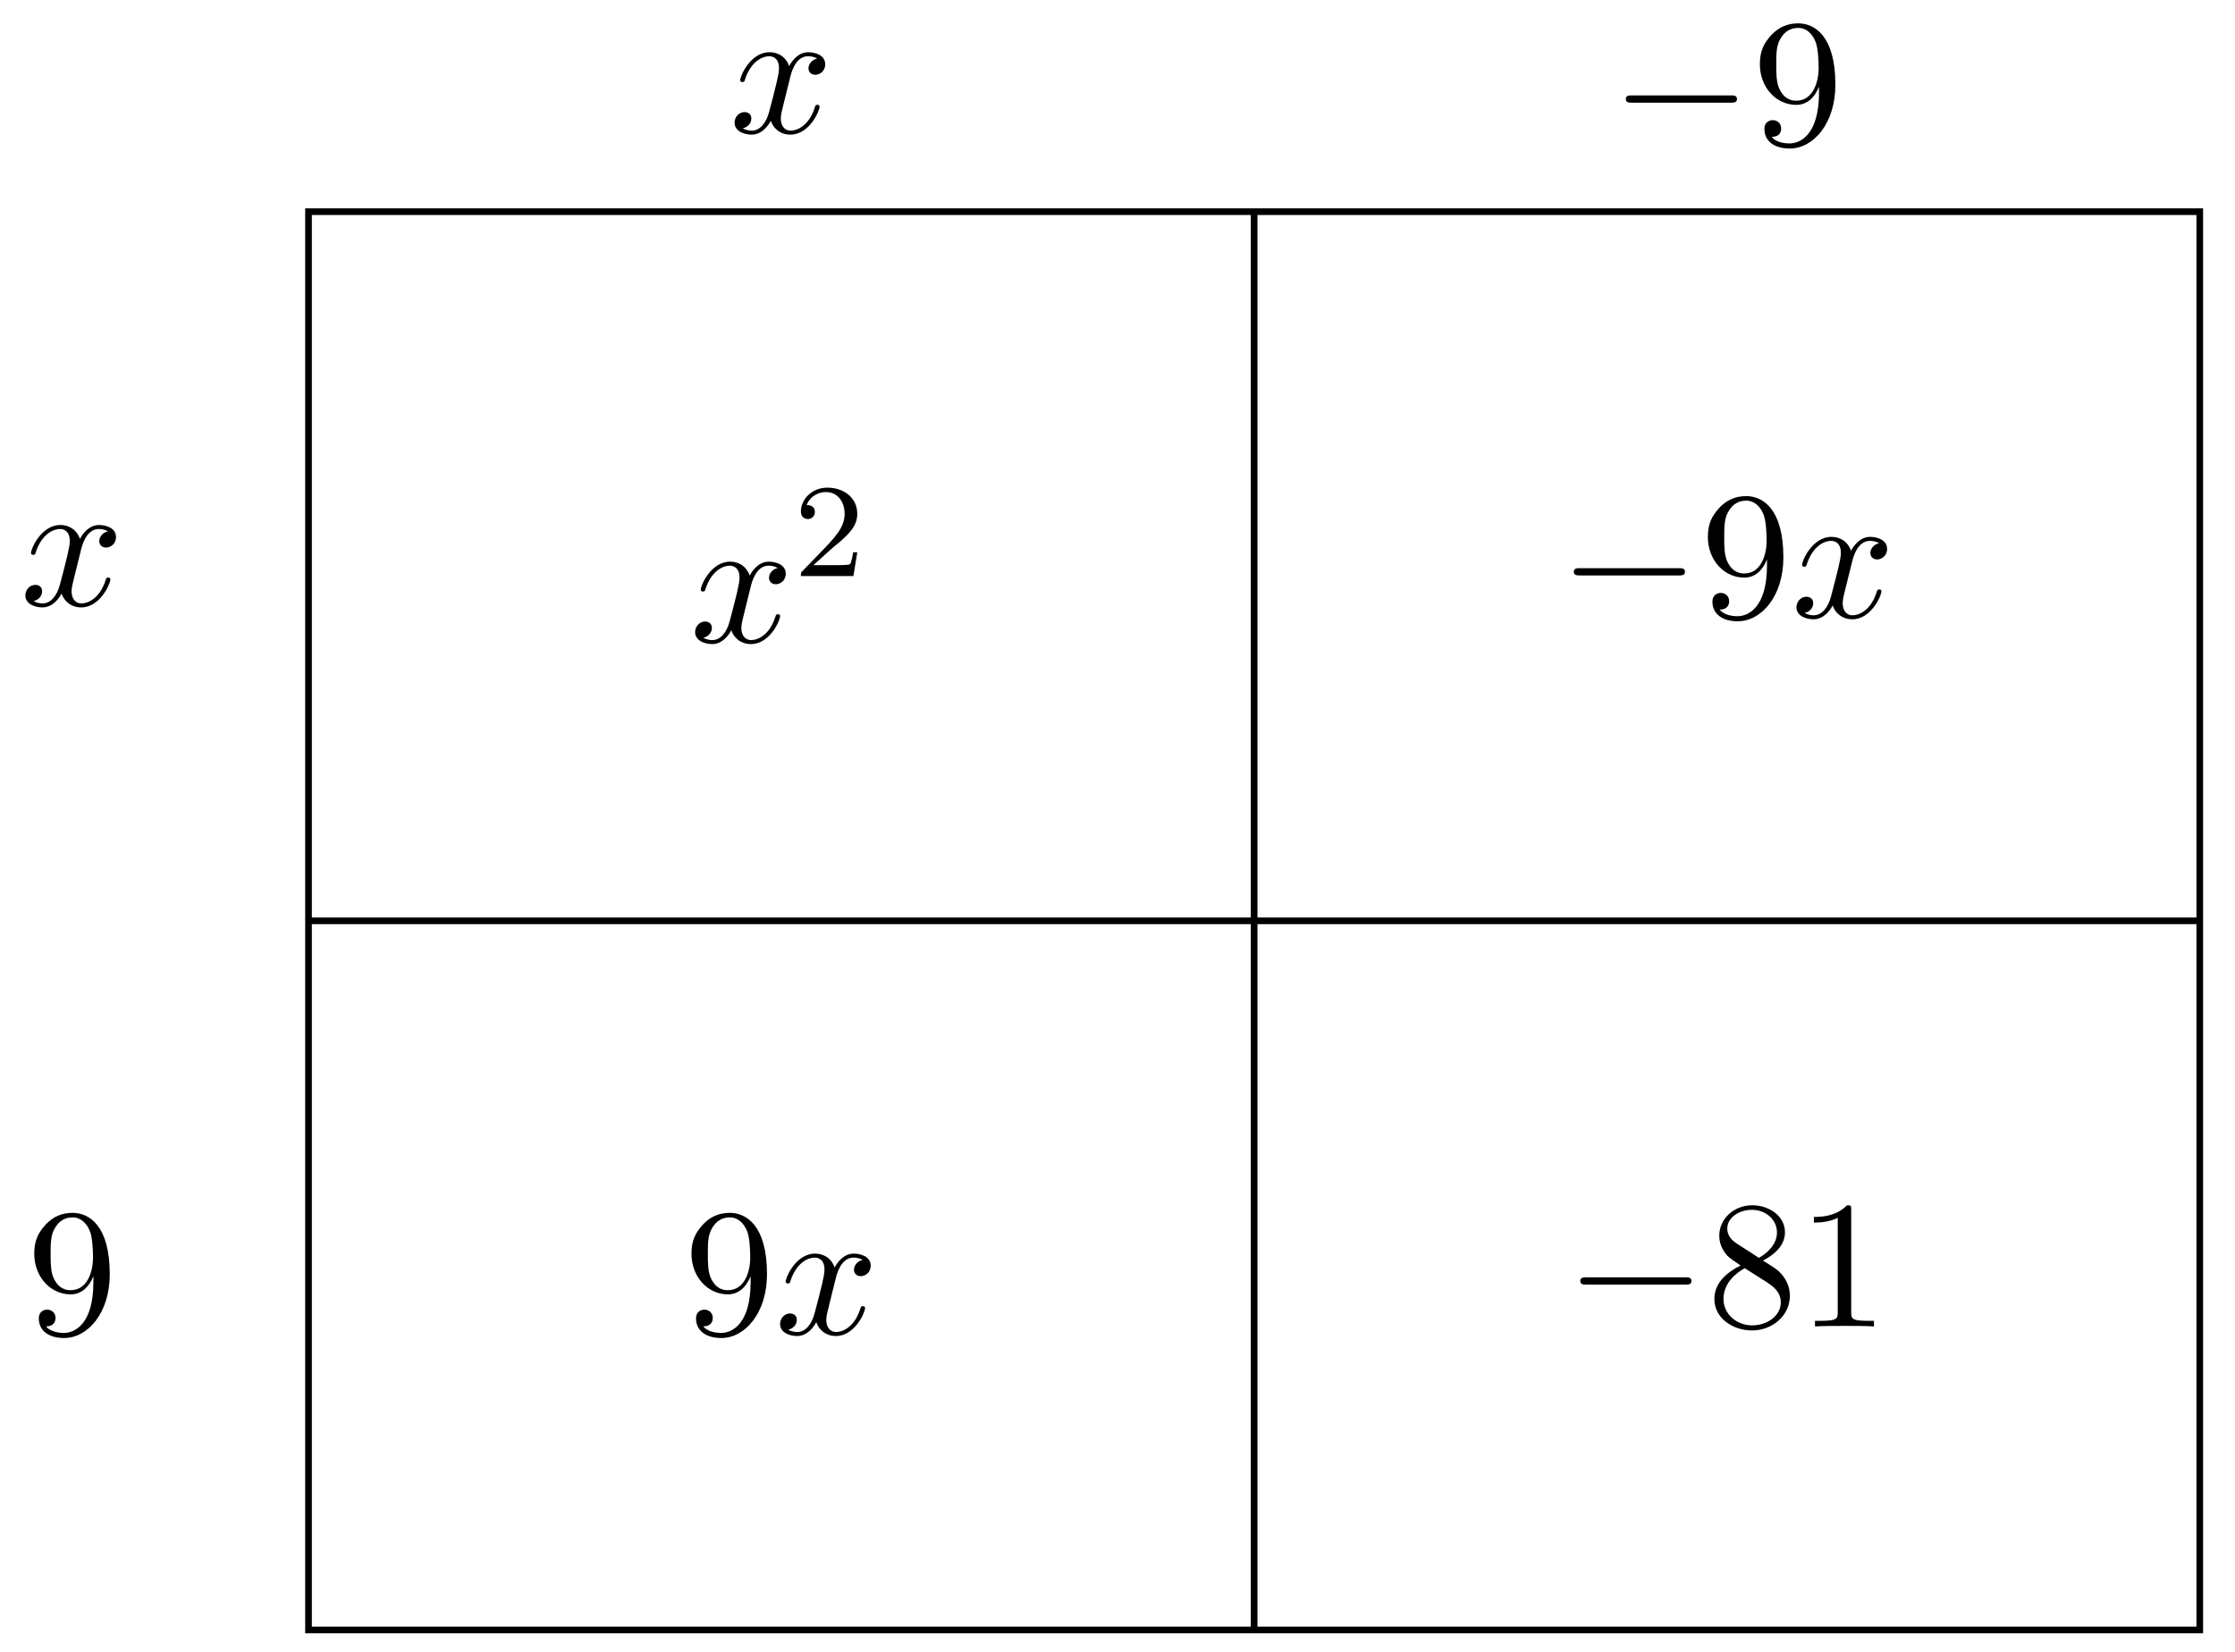
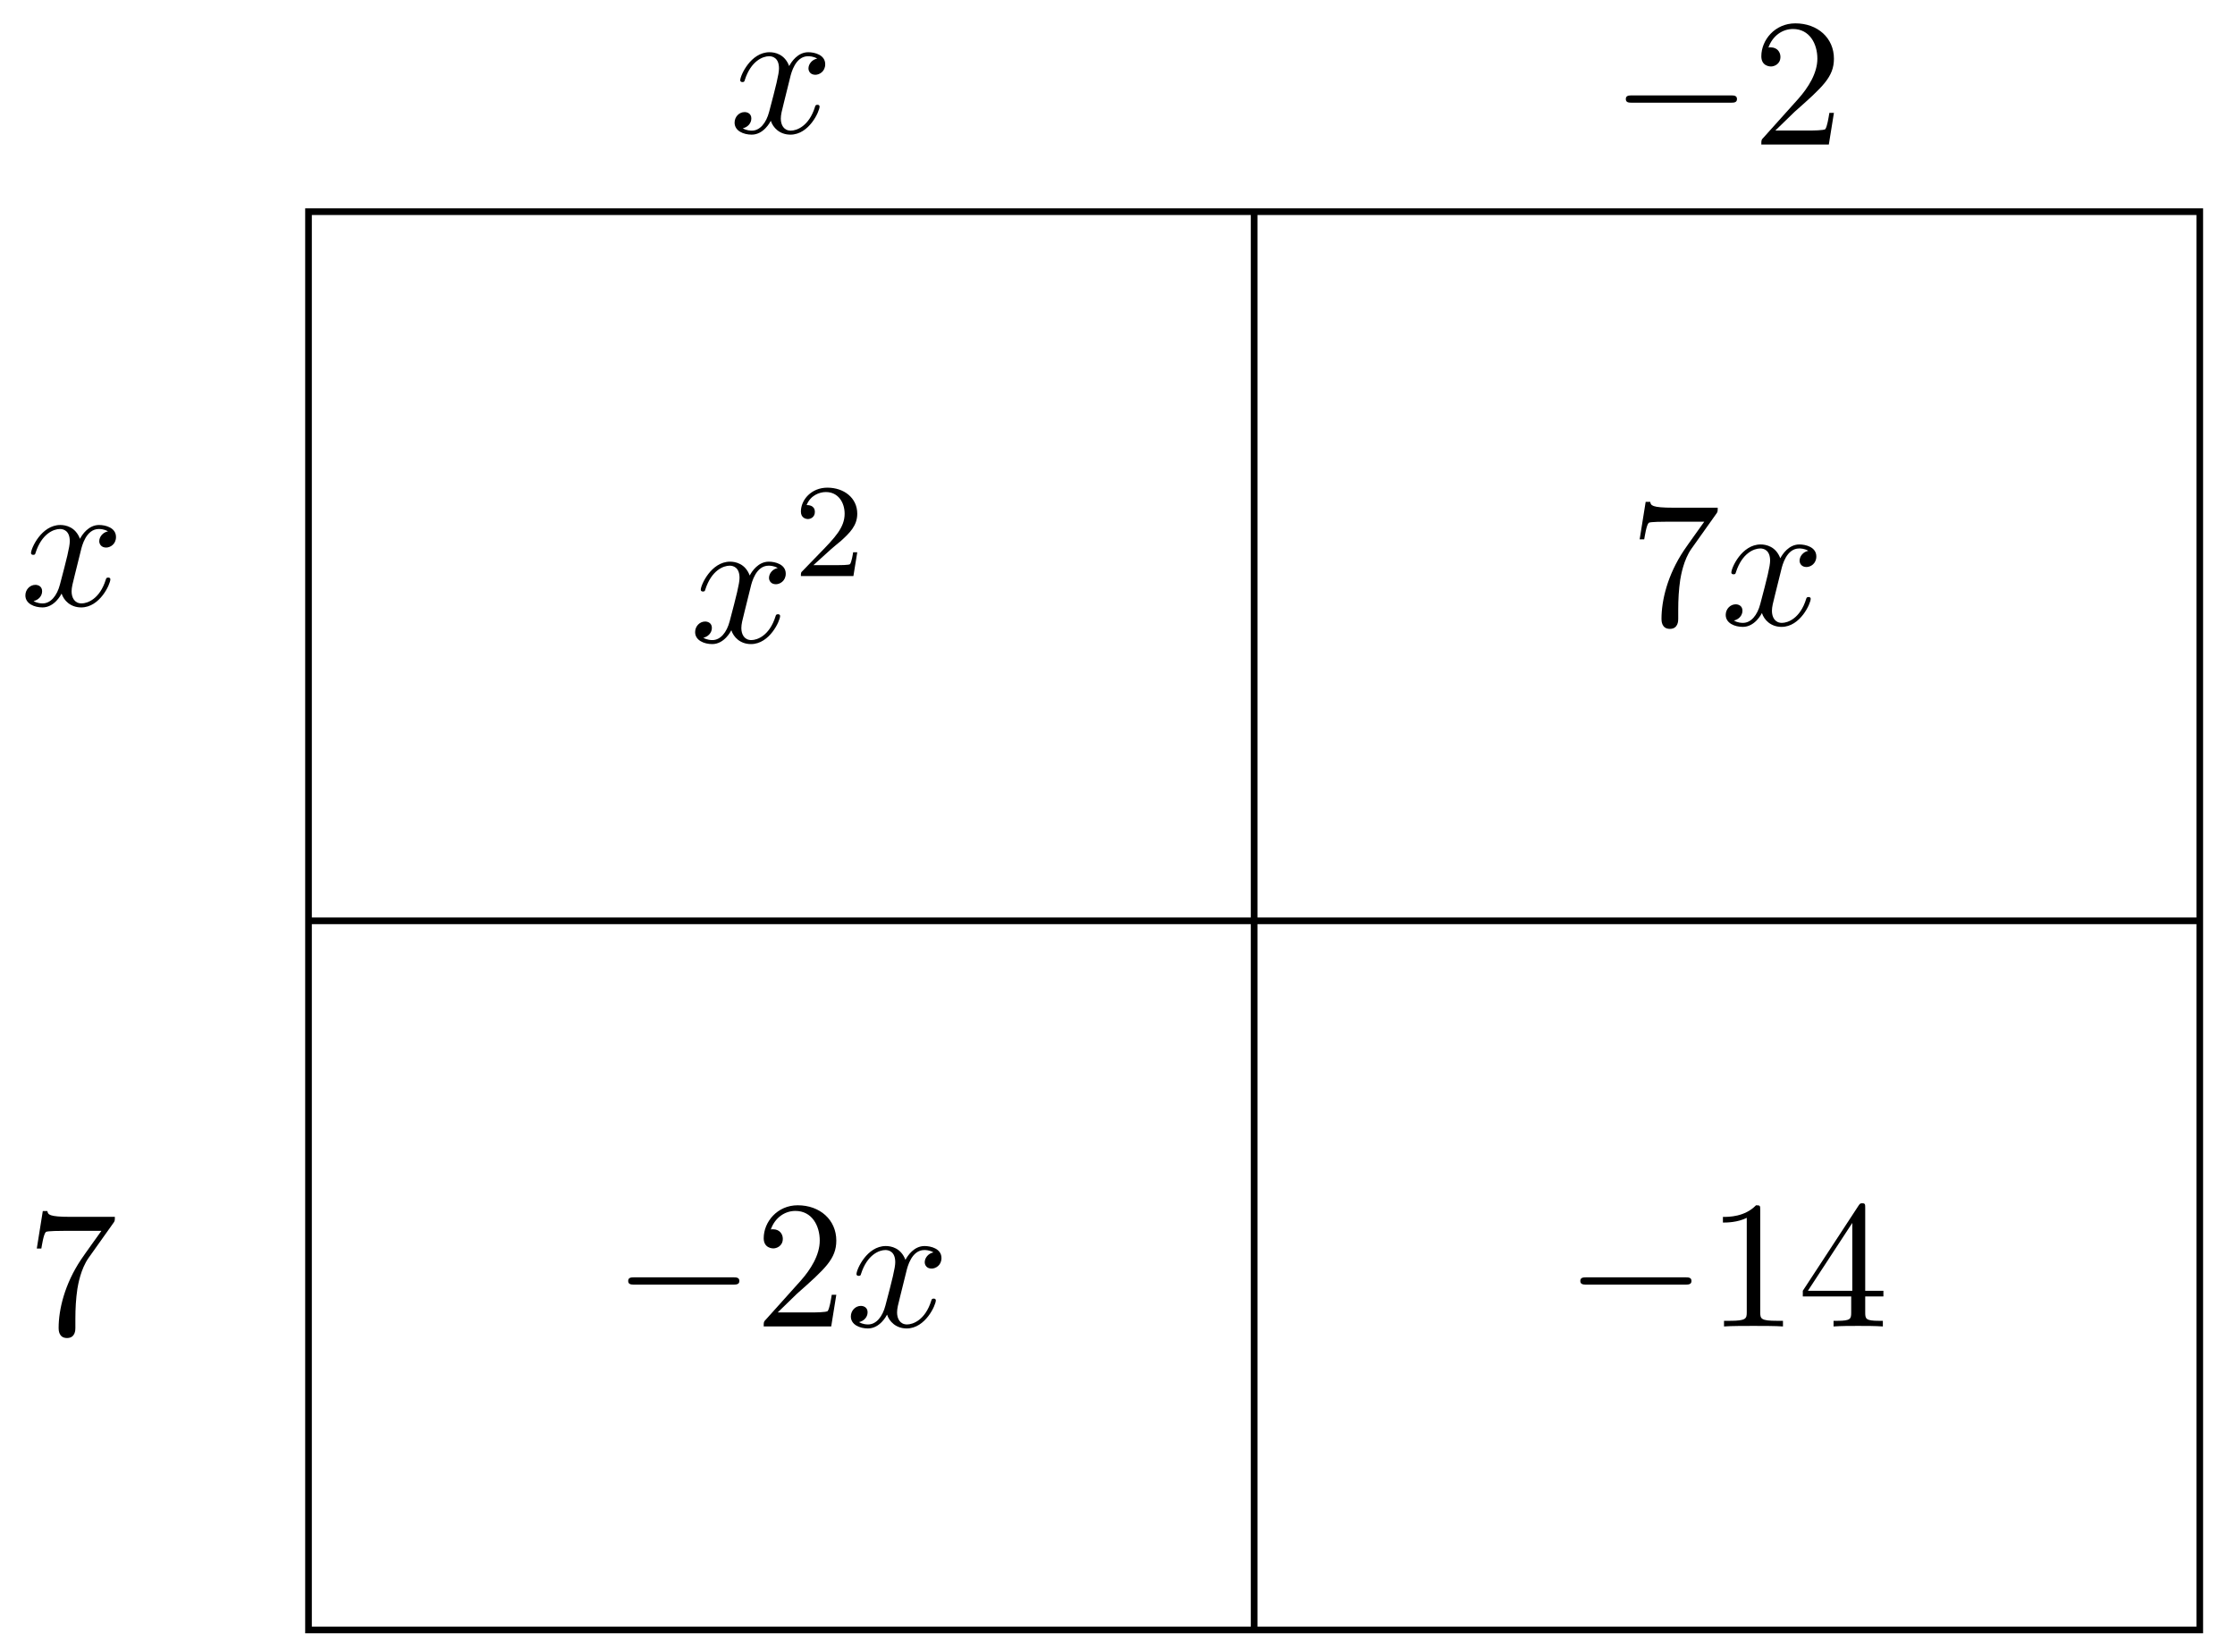
<svg xmlns="http://www.w3.org/2000/svg" xmlns:xlink="http://www.w3.org/1999/xlink" version="1.1" width="134" height="99" viewBox="0 0 134 99">
  <defs>
    <path id="font_1_1" d="M.334 .302C.34 .328 .363 .42 .433 .42 .438 .42 .462 .42 .483 .407 .455 .402 .435 .377 .435 .353 .435 .337 .446 .318 .473 .318 .495 .318 .527 .336 .527 .376 .527 .428 .468 .442 .434 .442 .376 .442 .341 .389 .329 .366 .304 .432 .25 .442 .221 .442 .117 .442 .06 .313 .06 .288 .06 .278 .07 .278 .072 .278 .08 .278 .083 .28 .085 .289 .119 .395 .185 .42 .219 .42 .238 .42 .273 .411 .273 .353 .273 .322 .256 .255 .219 .115 .203 .053 .168 .011 .124 .011 .118 .011 .095 .011 .074 .024 .099 .029 .121 .05 .121 .078 .121 .105 .099 .113 .084 .113 .054 .113 .029 .087 .029 .055 .029 .009 .079-.011 .123-.011 .189-.011 .225 .059 .228 .065 .24 .028 .276-.011 .336-.011 .439-.011 .496 .118 .496 .143 .496 .153 .487 .153 .484 .153 .475 .153 .473 .149 .471 .142 .438 .035 .37 .011 .338 .011 .299 .011 .283 .043 .283 .077 .283 .099 .289 .121 .3 .165L.334 .302Z" />
    <path id="font_2_1" d="M.282 .204C.298 .219 .34 .252 .356 .266 .418 .323 .477 .378 .477 .469 .477 .588 .377 .665 .252 .665 .132 .665 .053 .574 .053 .485 .053 .436 .092 .429 .106 .429 .127 .429 .158 .444 .158 .482 .158 .534 .108 .534 .096 .534 .125 .607 .192 .632 .241 .632 .334 .632 .382 .553 .382 .469 .382 .365 .309 .289 .191 .168L.065 .038C.053 .027 .053 .025 .053 0H.448L.477 .179H.446C.443 .159 .435 .109 .423 .09 .417 .082 .341 .082 .325 .082H.147L.282 .204Z" />
    <path id="font_3_1" d="M.659 .23C.676 .23 .694 .23 .694 .25 .694 .27 .676 .27 .659 .27H.118C.101 .27 .083 .27 .083 .25 .083 .23 .101 .23 .118 .23H.659Z" />
-     <path id="font_4_2" d="M.163 .457C.117 .487 .113 .521 .113 .538 .113 .599 .178 .641 .249 .641 .322 .641 .386 .589 .386 .517 .386 .46 .347 .412 .287 .377L.163 .457M.309 .362C.381 .399 .43 .451 .43 .517 .43 .609 .341 .666 .25 .666 .15 .666 .069 .592 .069 .499 .069 .481 .071 .436 .113 .389 .124 .377 .161 .352 .186 .335 .128 .306 .042 .25 .042 .151 .042 .045 .144-.022 .249-.022 .362-.022 .457 .061 .457 .168 .457 .204 .446 .249 .408 .291 .389 .312 .373 .322 .309 .362M.209 .32 .332 .242C.36 .223 .407 .193 .407 .132 .407 .058 .332 .006 .25 .006 .164 .006 .092 .068 .092 .151 .092 .209 .124 .273 .209 .32Z" />
    <path id="font_4_1" d="M.294 .64C.294 .664 .294 .666 .271 .666 .209 .602 .121 .602 .089 .602V.571C.109 .571 .168 .571 .22 .597V.079C.22 .043 .217 .031 .127 .031H.095V0C.13 .003 .217 .003 .257 .003 .297 .003 .384 .003 .419 0V.031H.387C.297 .031 .294 .042 .294 .079V.64Z" />
-     <path id="font_4_3" d="M.367 .318V.286C.367 .052 .263 .006 .205 .006 .188 .006 .134 .008 .107 .042 .151 .042 .159 .071 .159 .088 .159 .119 .135 .134 .113 .134 .097 .134 .067 .125 .067 .086 .067 .019 .121-.022 .206-.022 .335-.022 .457 .114 .457 .329 .457 .598 .342 .666 .253 .666 .198 .666 .149 .648 .106 .603 .065 .558 .042 .516 .042 .441 .042 .316 .13 .218 .242 .218 .303 .218 .344 .26 .367 .318M.243 .241C.227 .241 .181 .241 .15 .304 .132 .341 .132 .391 .132 .44 .132 .494 .132 .541 .153 .578 .18 .628 .218 .641 .253 .641 .299 .641 .332 .607 .349 .562 .361 .53 .365 .467 .365 .421 .365 .338 .331 .241 .243 .241Z" />
+     <path id="font_4_3" d="M.294 .165V.078C.294 .042 .292 .031 .218 .031H.197V0C.238 .003 .29 .003 .332 .003 .374 .003 .427 .003 .468 0V.031H.447C.373 .031 .371 .042 .371 .078V.165H.471V.196H.371V.651C.371 .671 .371 .677 .355 .677 .346 .677 .343 .677 .335 .665L.028 .196V.165H.294M.3 .196H.056L.3 .569V.196Z" />
+     <path id="font_4_4" d="M.476 .609C.485 .621 .485 .623 .485 .644H.242C.12 .644 .118 .657 .114 .676H.089L.056 .47H.081C.084 .486 .093 .549 .106 .561 .113 .567 .191 .567 .204 .567H.411C.4 .551 .321 .442 .299 .409 .209 .274 .176 .135 .176 .033 .176 .023 .176-.022 .222-.022 .268-.022 .268 .023 .268 .033V.084C.268 .139 .271 .194 .279 .248 .283 .271 .297 .357 .341 .419L.476 .609Z" />
+     <path id="font_4_2" d="M.127 .077 .233 .18C.389 .318 .449 .372 .449 .472 .449 .586 .359 .666 .237 .666 .124 .666 .05 .574 .05 .485 .05 .429 .1 .429 .103 .429 .12 .429 .155 .441 .155 .482 .155 .508 .137 .534 .102 .534 .094 .534 .092 .534 .089 .533 .112 .598 .166 .635 .224 .635 .315 .635 .358 .554 .358 .472 .358 .392 .308 .313 .253 .251L.061 .037C.05 .026 .05 .024 .05 0H.421L.449 .174H.424C.419 .144 .412 .1 .402 .085 .395 .077 .329 .077 .307 .077H.127Z" />
  </defs>
  <path transform="matrix(1.00003,0,0,-1,18.49671,97.732)" stroke-width=".399" stroke-linecap="butt" stroke-miterlimit="10" stroke-linejoin="miter" fill="none" stroke="#000000" d="M0 0V85.04H113.387V0ZM113.387 85.04" />
  <path transform="matrix(1.00003,0,0,-1,18.49671,97.732)" stroke-width=".399" stroke-linecap="butt" stroke-miterlimit="10" stroke-linejoin="miter" fill="none" stroke="#000000" d="M56.694 0V85.04" />
  <path transform="matrix(1.00003,0,0,-1,18.49671,97.732)" stroke-width=".399" stroke-linecap="butt" stroke-miterlimit="10" stroke-linejoin="miter" fill="none" stroke="#000000" d="M0 42.52H113.387" />
  <use data-text="x" xlink:href="#font_1_1" transform="matrix(10.90943,0,0,-10.9091,41.36039,38.499)" />
  <use data-text="2" xlink:href="#font_2_1" transform="matrix(7.970339,0,0,-7.9701,47.59558,34.54)" />
  <use data-text="−" xlink:href="#font_3_1" transform="matrix(10.90943,0,0,-10.9091,93.84197,79.53301)" />
-   <use data-text="8" xlink:href="#font_4_2" transform="matrix(10.90943,0,0,-10.9091,102.3272,79.53301)" />
-   <use data-text="1" xlink:href="#font_4_1" transform="matrix(10.90943,0,0,-10.9091,107.7819,79.53301)" />
-   <use data-text="−" xlink:href="#font_3_1" transform="matrix(10.90943,0,0,-10.9091,93.45196,37.012)" />
-   <use data-text="9" xlink:href="#font_4_3" transform="matrix(10.90943,0,0,-10.9091,101.9372,37.012)" />
-   <use data-text="x" xlink:href="#font_1_1" transform="matrix(10.90943,0,0,-10.9091,107.3914,37.012)" />
-   <use data-text="9" xlink:href="#font_4_3" transform="matrix(10.90943,0,0,-10.9091,40.99938,79.987)" />
-   <use data-text="x" xlink:href="#font_1_1" transform="matrix(10.90943,0,0,-10.9091,46.45355,79.987)" />
+   <use data-text="1" xlink:href="#font_4_1" transform="matrix(10.90943,0,0,-10.9091,102.3272,79.53301)" />
+   <use data-text="4" xlink:href="#font_4_3" transform="matrix(10.90943,0,0,-10.9091,107.7819,79.53301)" />
+   <use data-text="7" xlink:href="#font_4_4" transform="matrix(10.90943,0,0,-10.9091,97.69508,37.467)" />
+   <use data-text="x" xlink:href="#font_1_1" transform="matrix(10.90943,0,0,-10.9091,103.1492,37.467)" />
+   <use data-text="−" xlink:href="#font_3_1" transform="matrix(10.90943,0,0,-10.9091,36.75726,79.53301)" />
+   <use data-text="2" xlink:href="#font_4_2" transform="matrix(10.90943,0,0,-10.9091,45.24251,79.53301)" />
+   <use data-text="x" xlink:href="#font_1_1" transform="matrix(10.90943,0,0,-10.9091,50.69667,79.53301)" />
  <use data-text="x" xlink:href="#font_1_1" transform="matrix(10.90943,0,0,-10.9091,1.205187,36.3)" />
  <use data-text="x" xlink:href="#font_1_1" transform="matrix(10.90943,0,0,-10.9091,43.72646,7.953003)" />
-   <use data-text="9" xlink:href="#font_4_3" transform="matrix(10.90943,0,0,-10.9091,1.5952,79.987)" />
+   <use data-text="7" xlink:href="#font_4_4" transform="matrix(10.90943,0,0,-10.9091,1.5952,79.987)" />
  <use data-text="−" xlink:href="#font_3_1" transform="matrix(10.90943,0,0,-10.9091,96.57005,8.666)" />
-   <use data-text="9" xlink:href="#font_4_3" transform="matrix(10.90943,0,0,-10.9091,105.0553,8.666)" />
+   <use data-text="2" xlink:href="#font_4_2" transform="matrix(10.90943,0,0,-10.9091,105.0553,8.666)" />
</svg>
